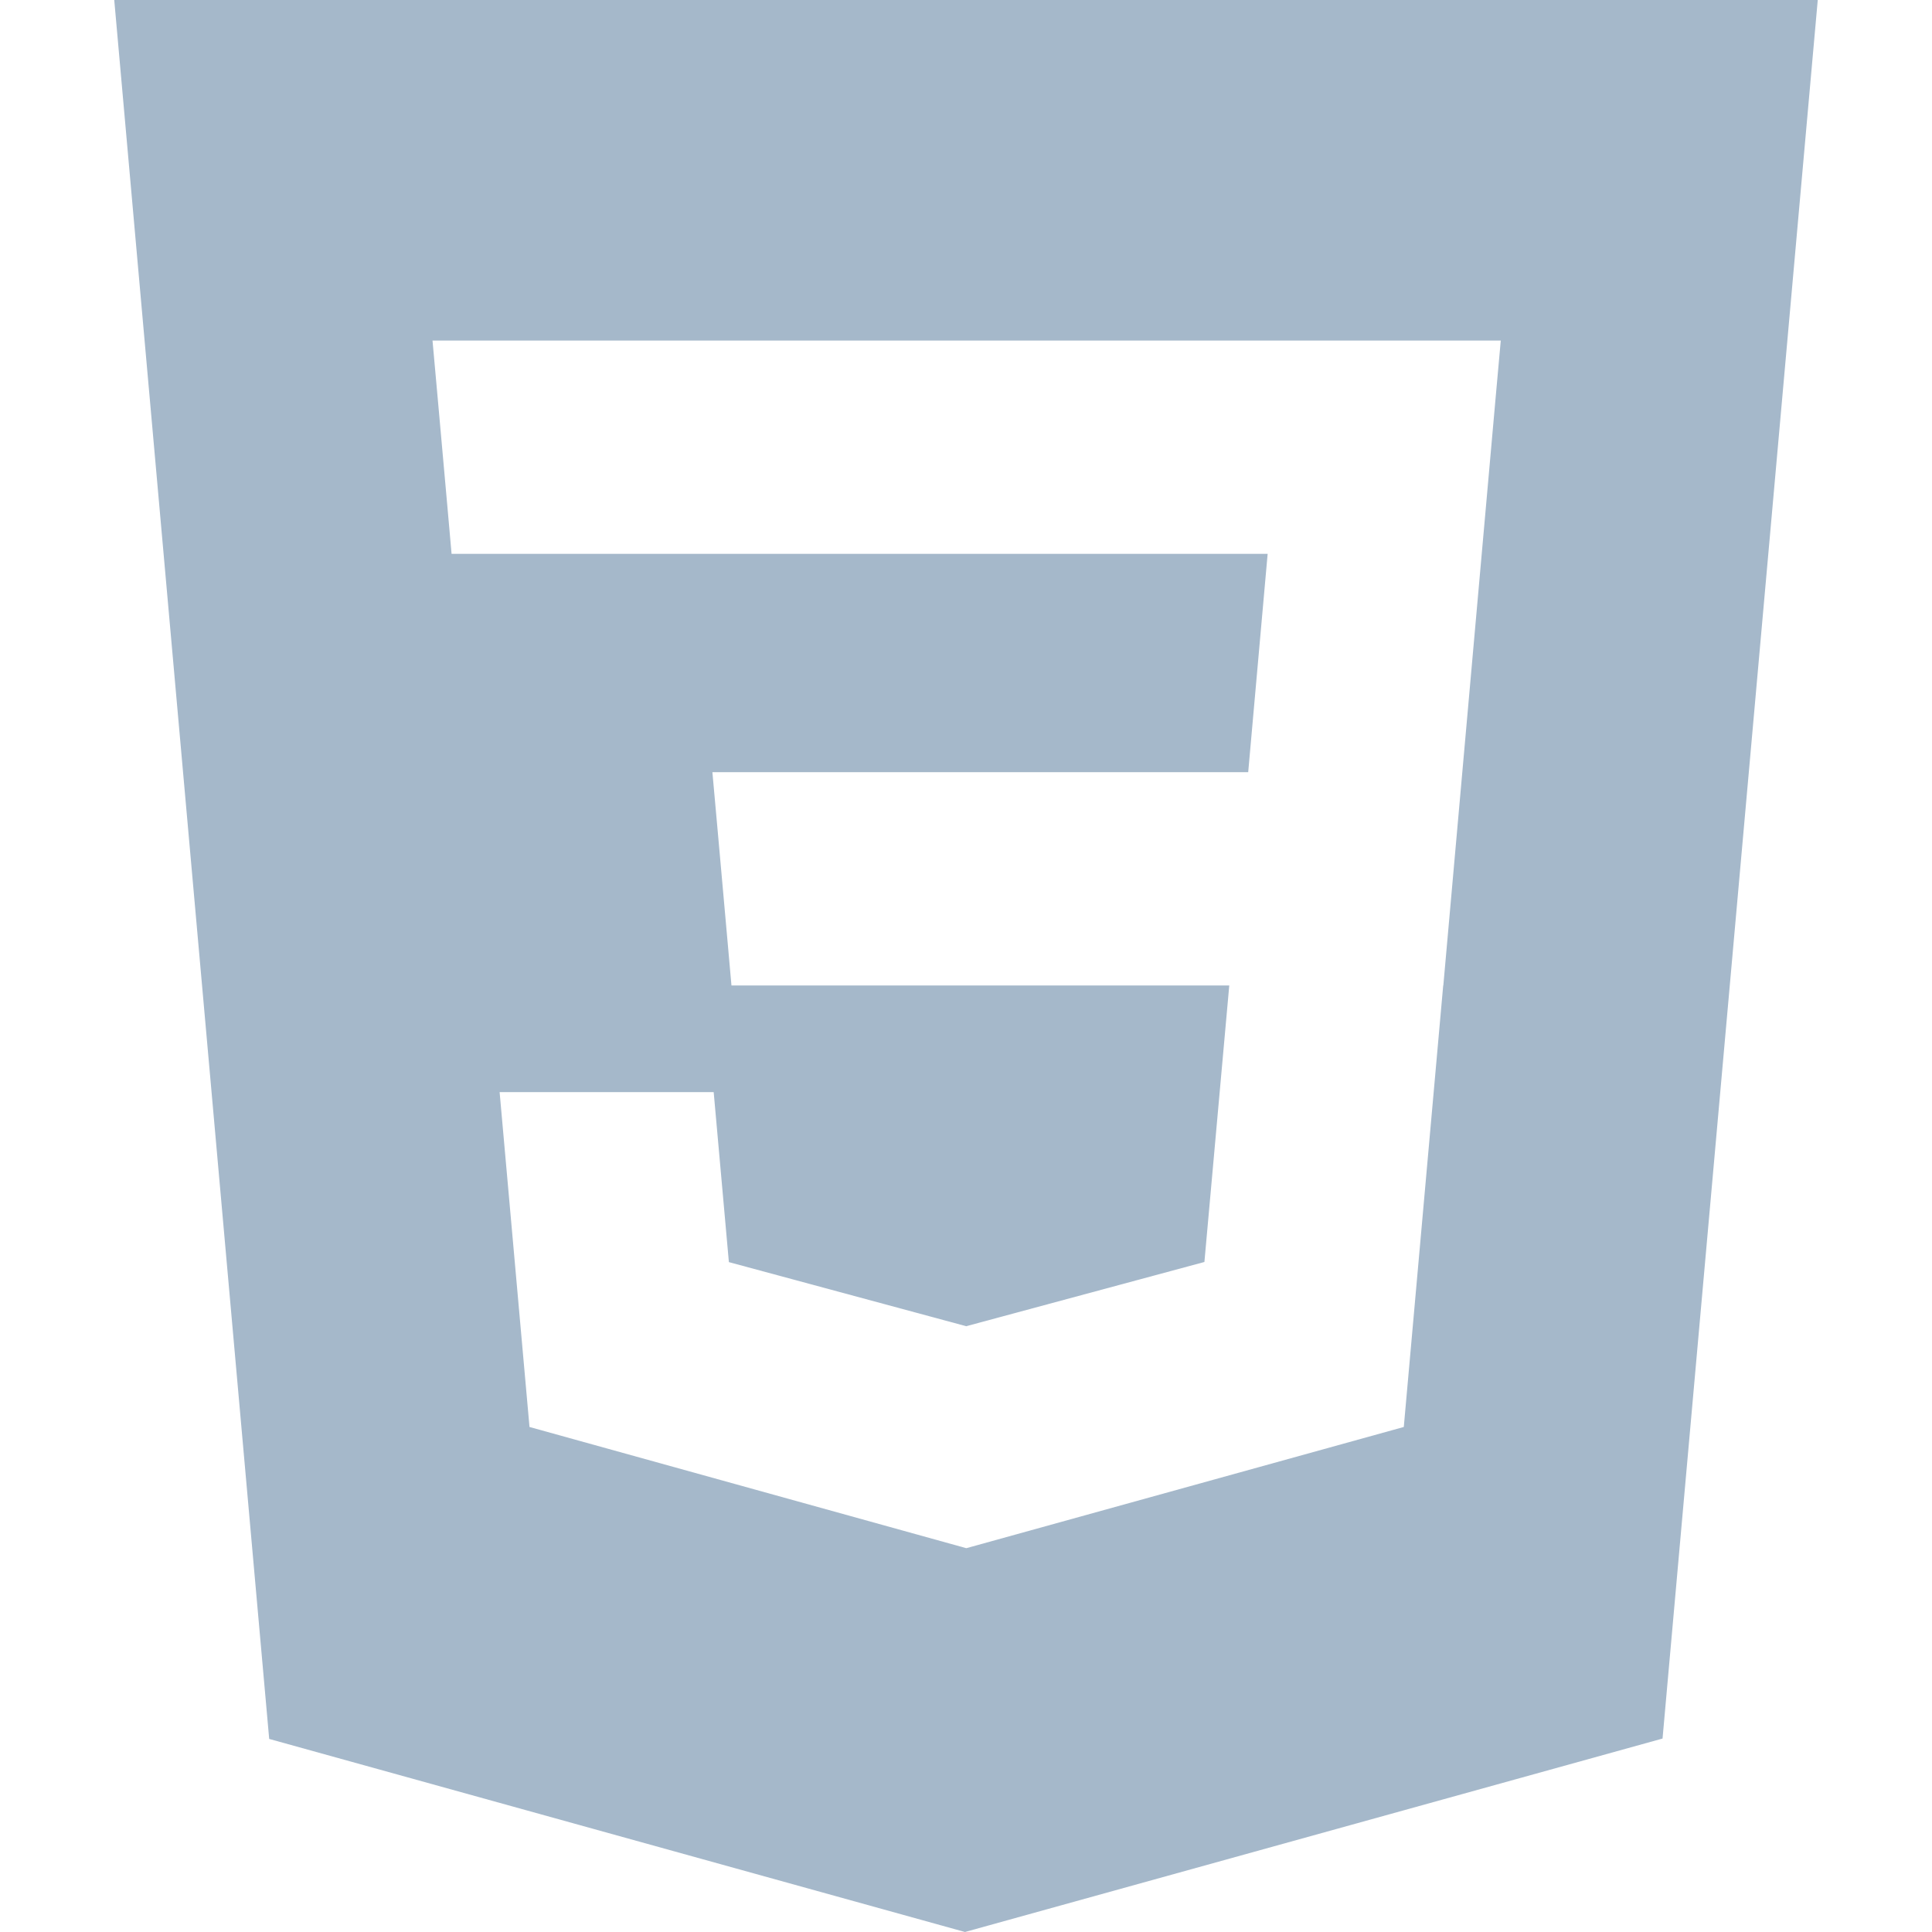
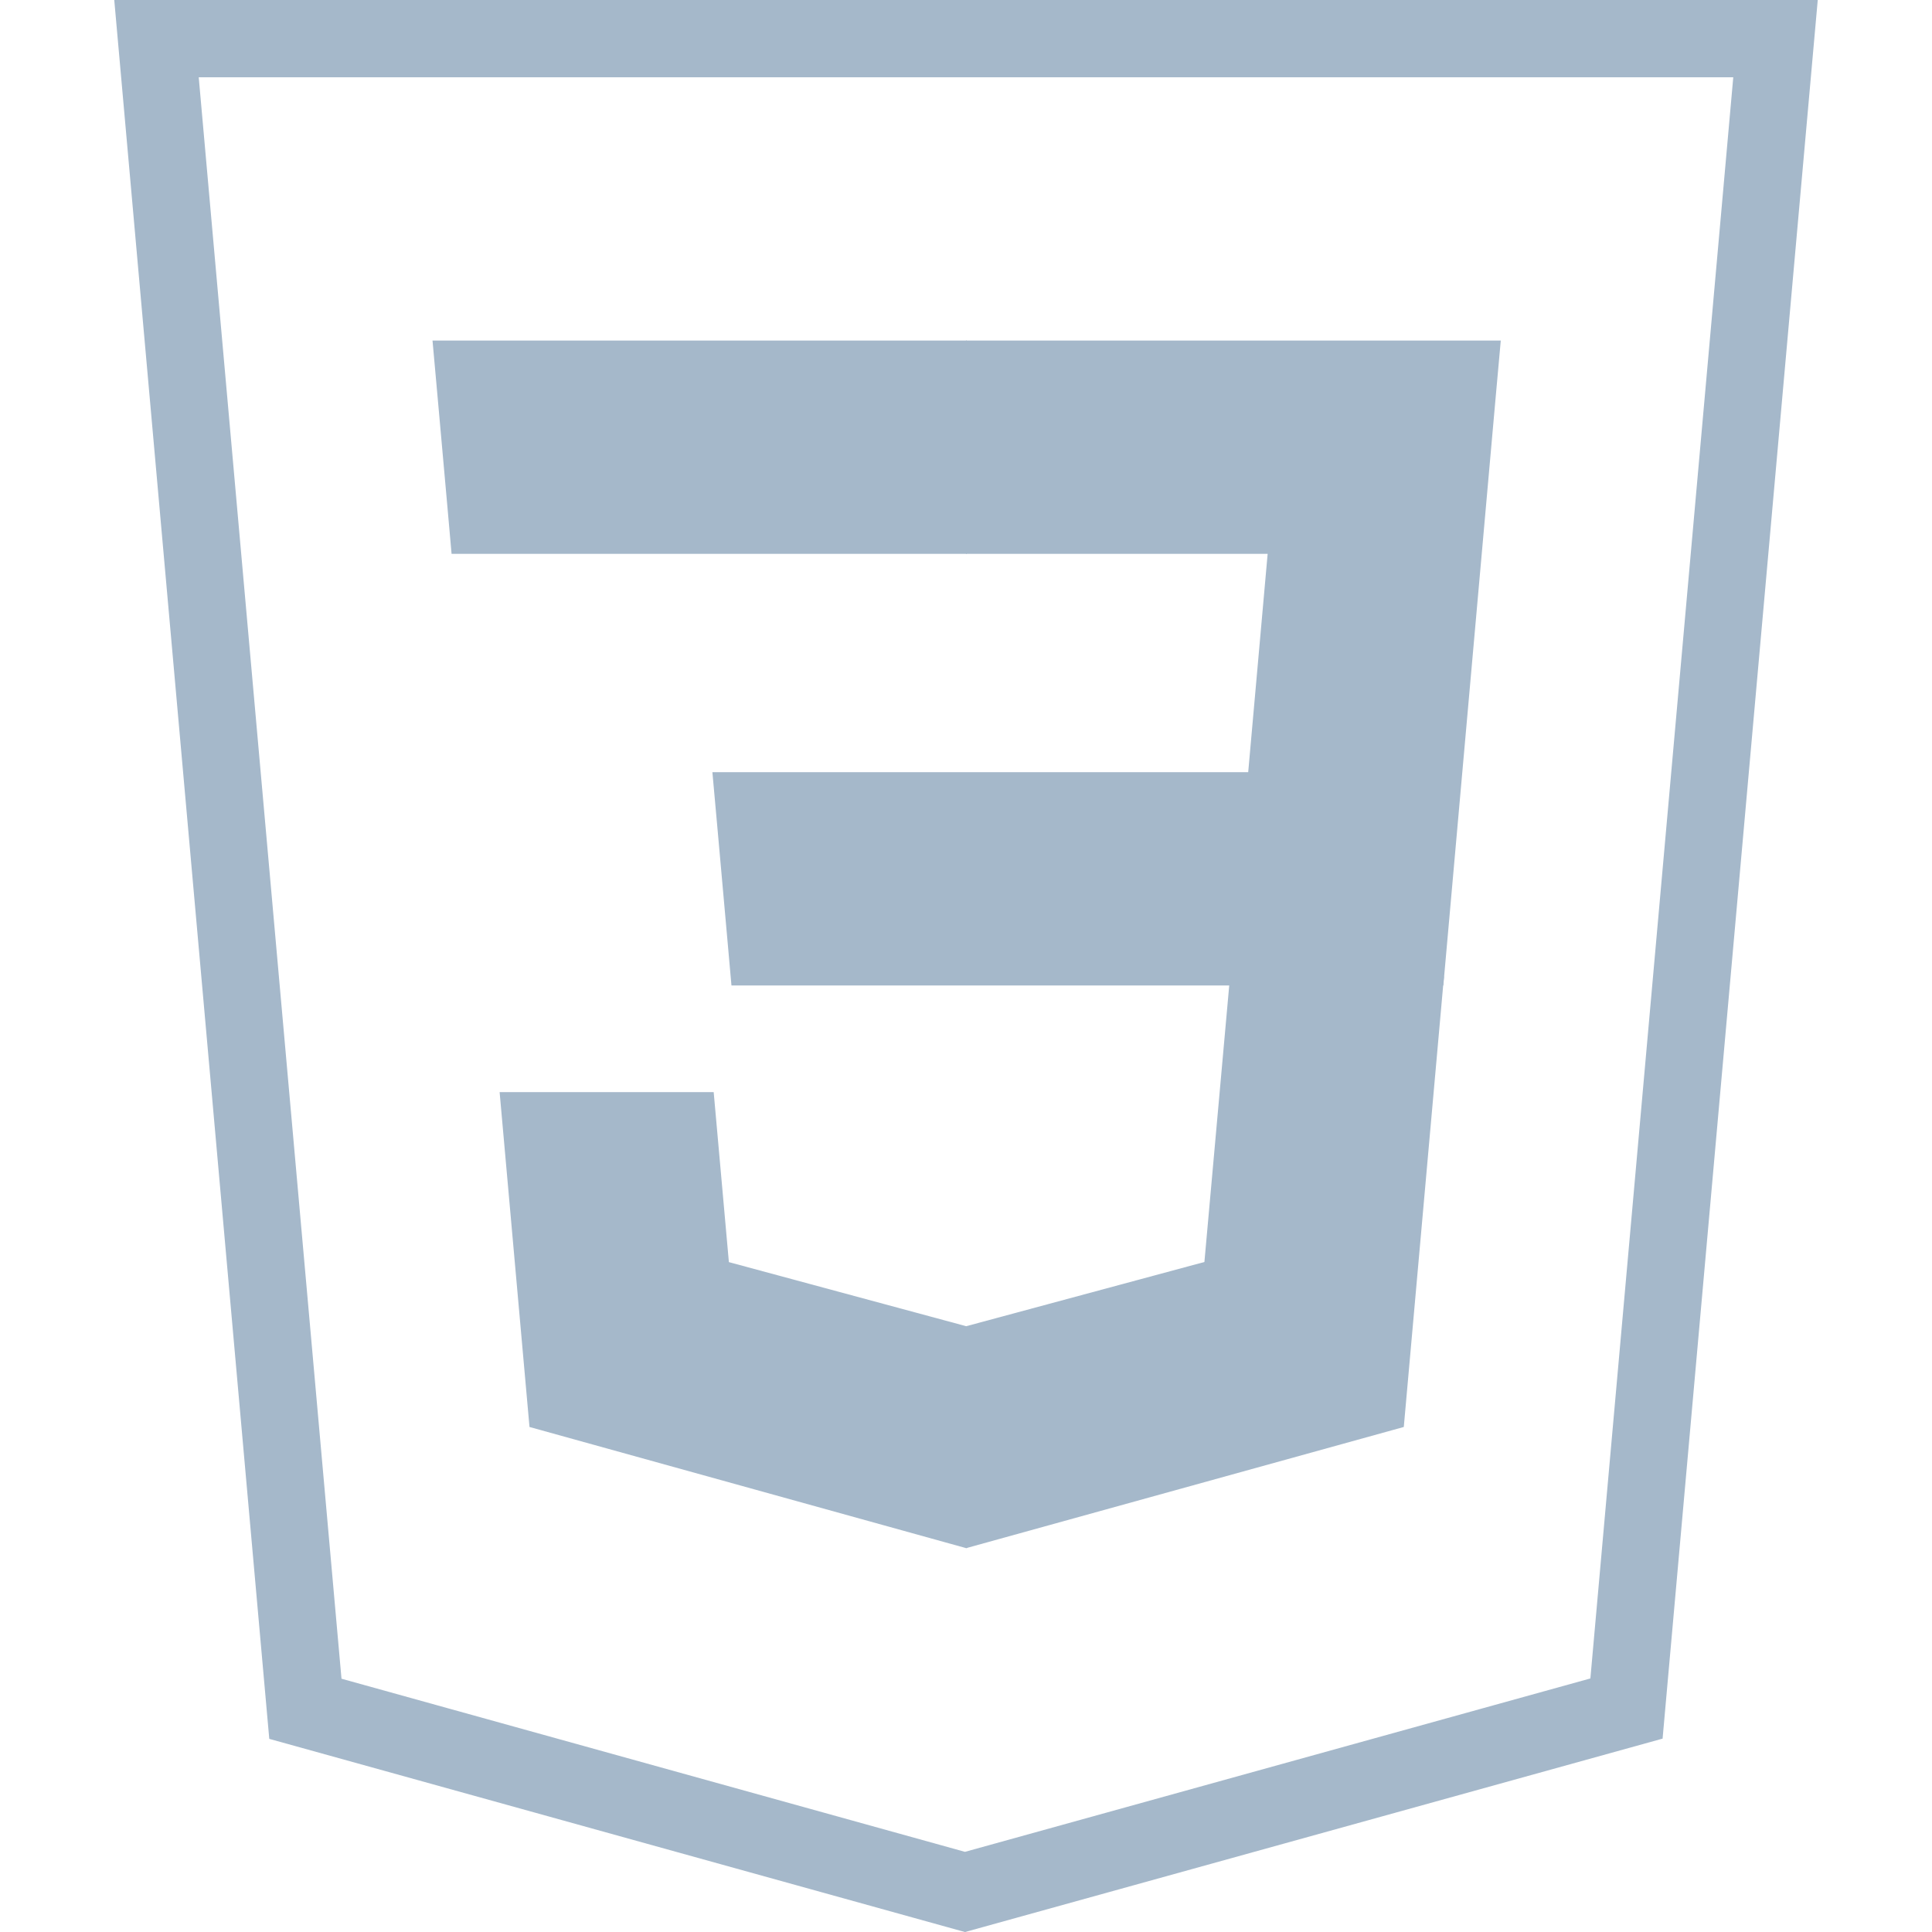
<svg xmlns="http://www.w3.org/2000/svg" width="15" height="15" viewBox="0 0 15 15" fill="none">
-   <path fill-rule="evenodd" clip-rule="evenodd" d="M0.887 0L2.09 13.501L7.492 15L12.908 13.498L14.113 0H0.887ZM7.503 10.297L7.504 10.297V10.296L9.351 9.798L9.544 7.651H7.5V7.651H5.679L5.646 7.279L5.571 6.439L5.531 5.995H7.5V5.995H9.691L9.842 4.3H7.506H7.5H3.506L3.473 3.927L3.398 3.088L3.358 2.644H7.5H7.506H11.652L11.612 3.088L11.206 7.651H11.205L10.924 10.799L10.899 11.079L7.51 12.018V12.018L7.502 12.02L4.111 11.079L3.879 8.479H5.541L5.659 9.799L7.503 10.297Z" fill="#A5B8CA" />
+   <path d="M7.51 10.295L7.503 10.297L5.659 9.799L5.541 8.479H3.879L4.111 11.079L7.502 12.02L7.51 12.018V10.295Z" fill="#A5B8CA" />
+   <path d="M7.506 2.644V4.3H3.506L3.473 3.927L3.398 3.088L3.358 2.644H7.506Z" fill="#A5B8CA" />
+   <path d="M7.5 5.995V7.651H5.679L5.646 7.279L5.571 6.439L5.531 5.995H7.5Z" fill="#A5B8CA" />
+   <path d="M9.55 7.581L9.351 9.798L7.504 10.296V12.019L10.899 11.079L10.924 10.799L11.211 7.581H9.55Z" fill="#A5B8CA" />
+   <path d="M7.5 5.995H9.691L9.842 4.3H7.5V2.644H11.652L11.612 3.088L11.206 7.651H7.5V5.995Z" fill="#A5B8CA" />
+   <path d="M7.492 14.689L2.371 13.267L1.215 0.3H13.785L12.628 13.265L7.492 14.689Z" stroke="#A5B8CA" stroke-width="0.6" />
</svg>
